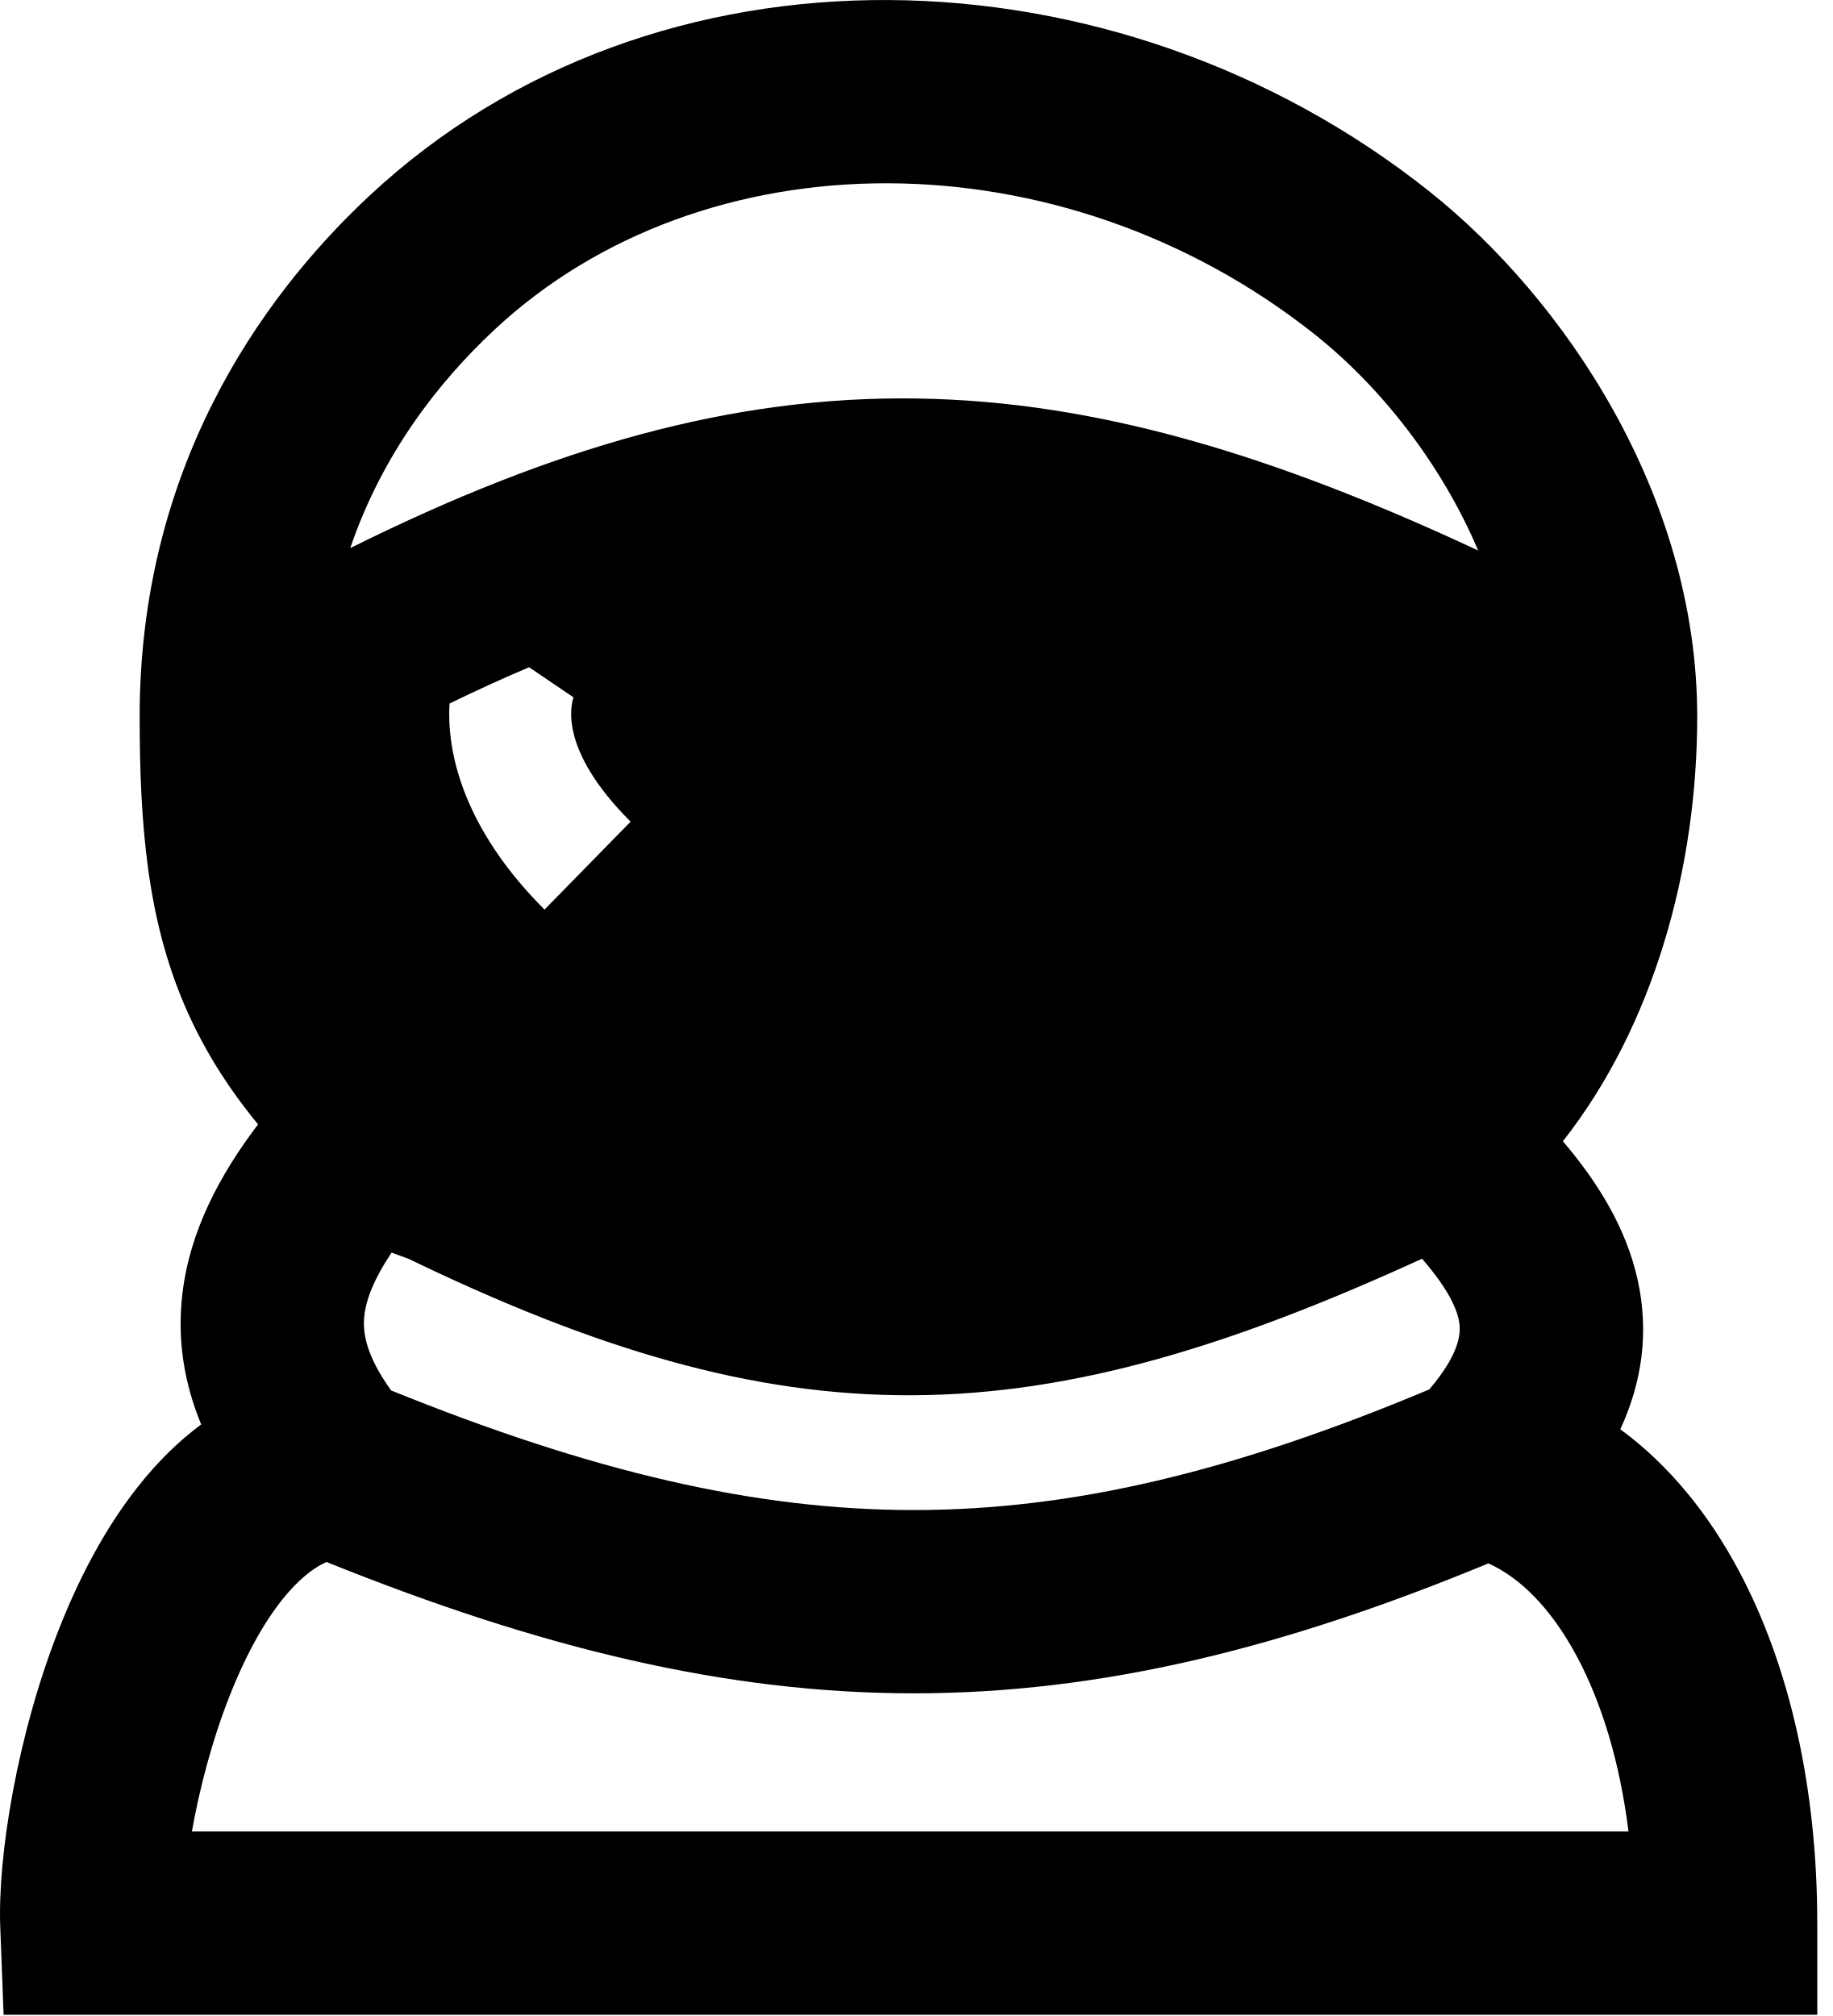
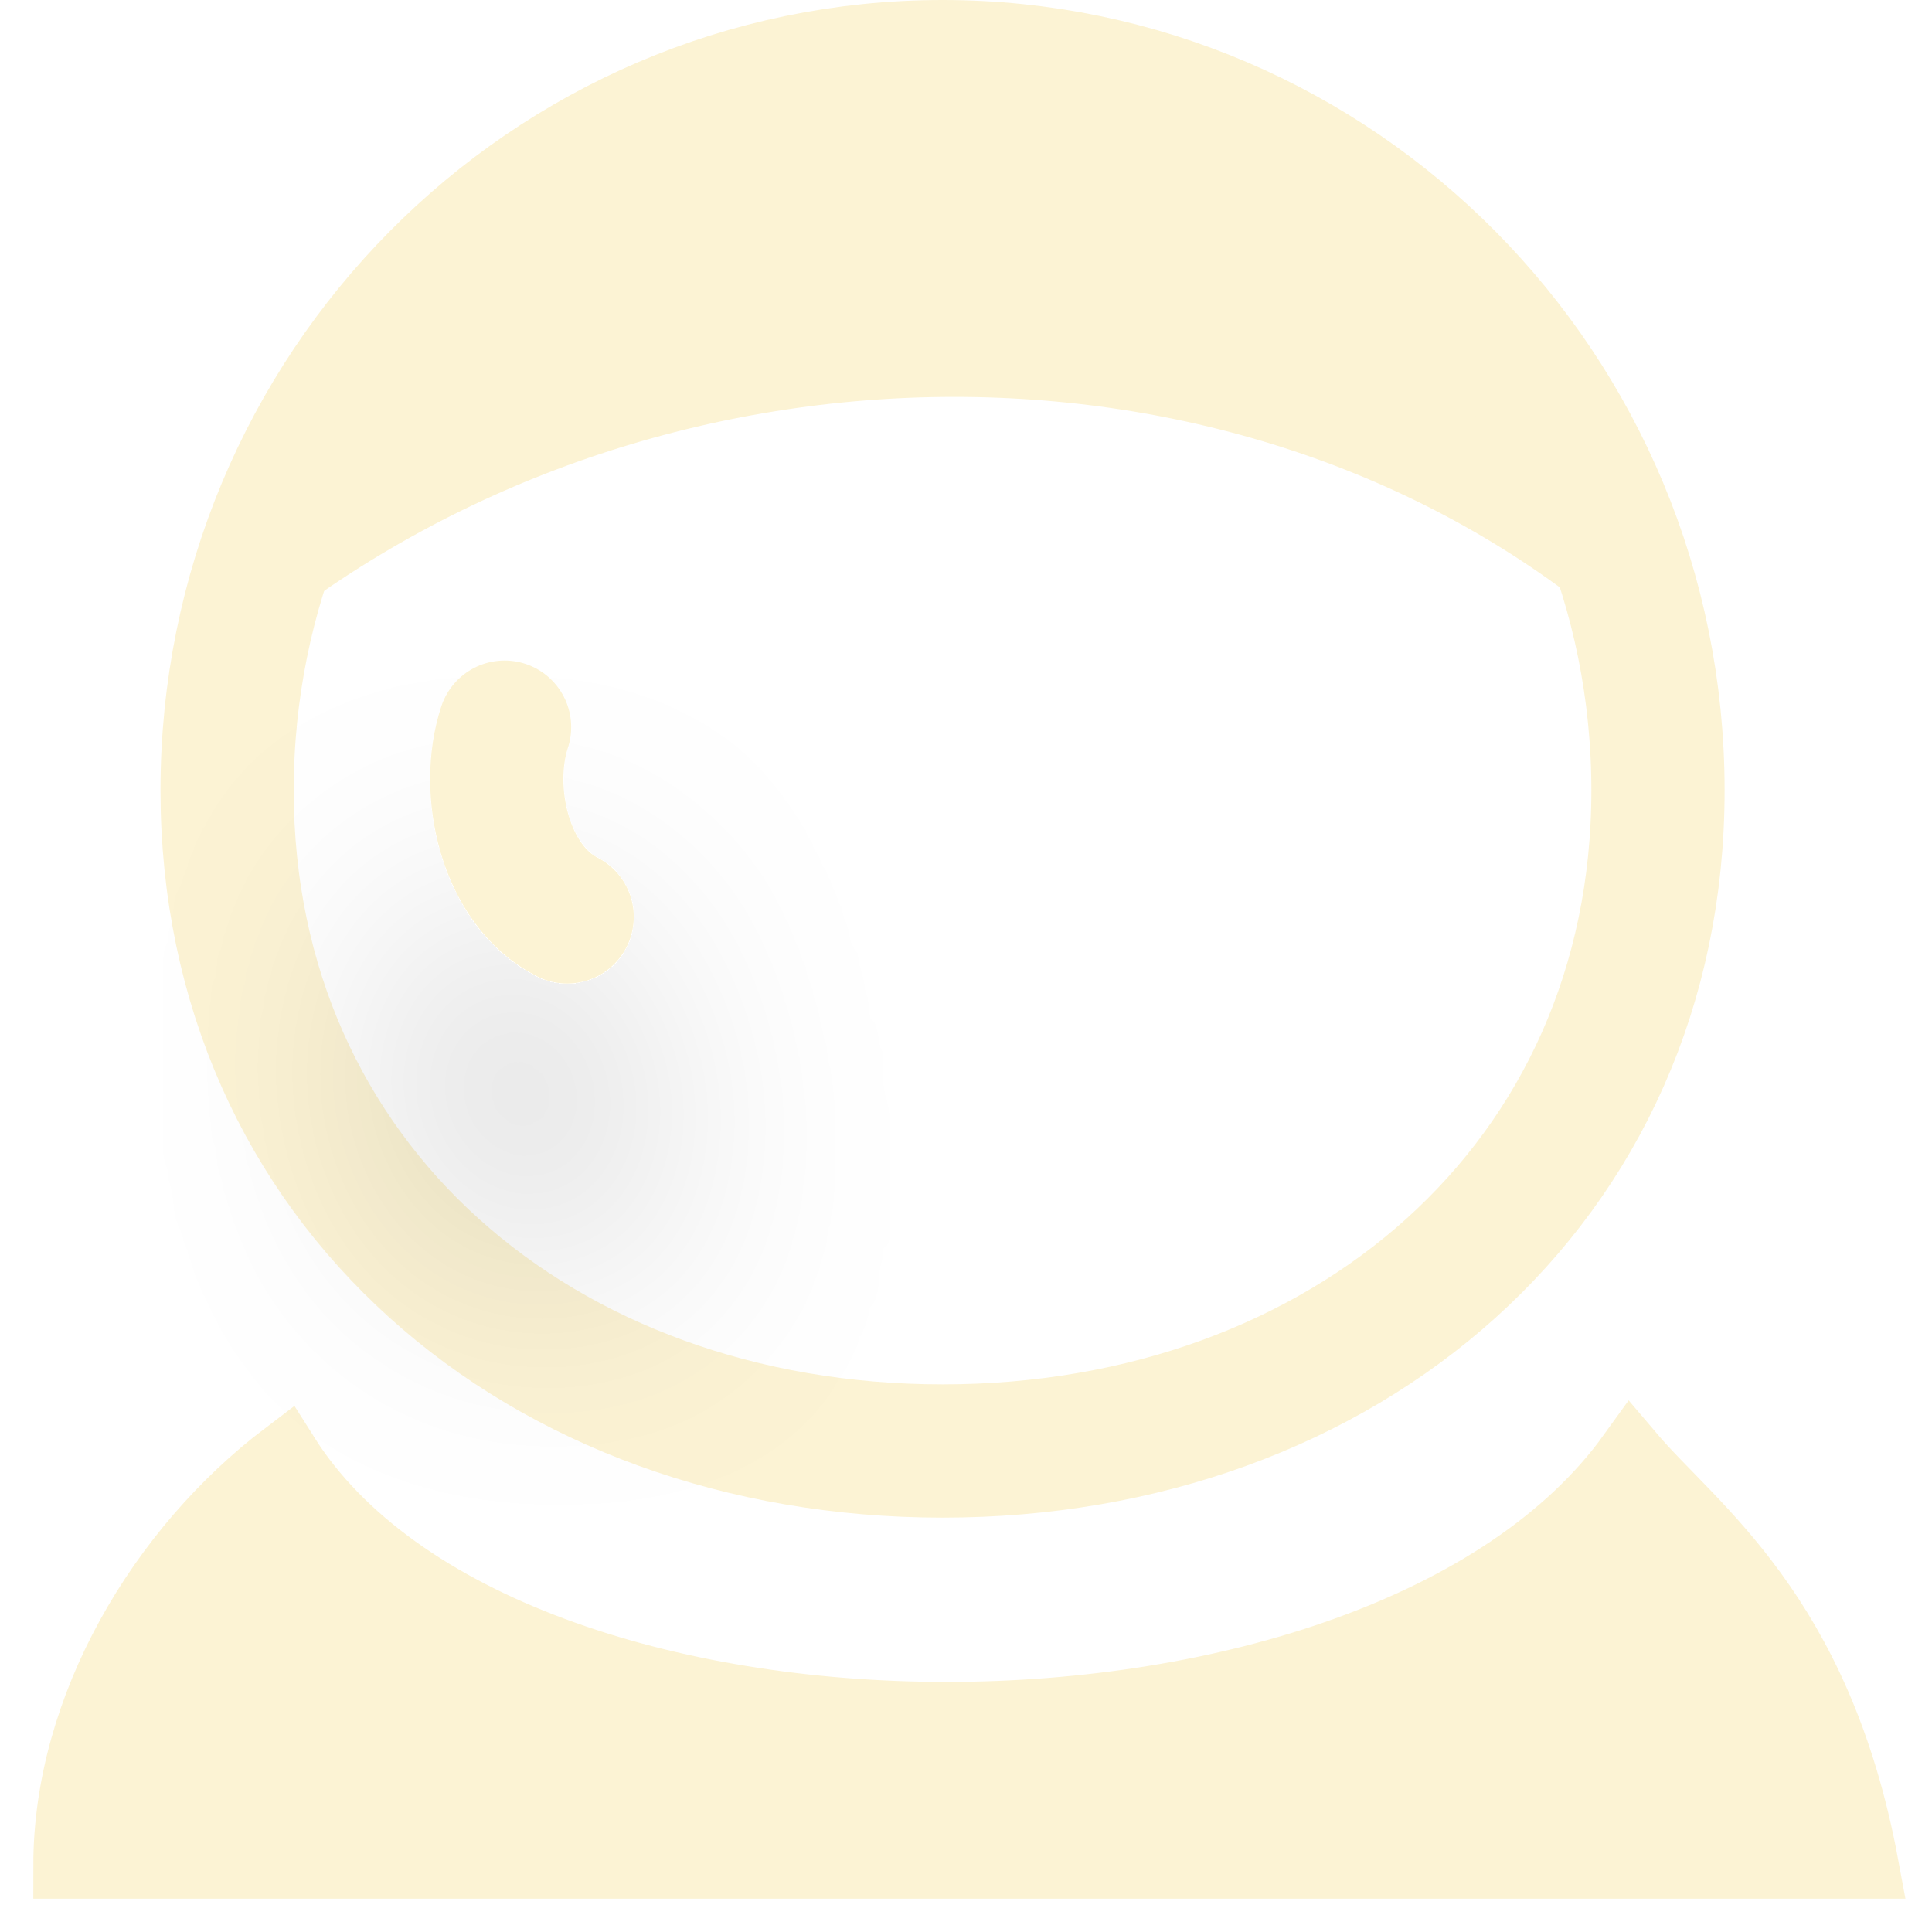
- <svg xmlns="http://www.w3.org/2000/svg" width="30" height="33" viewBox="0 0 30 33" fill="none">
-   <path fill-rule="evenodd" clip-rule="evenodd" d="M21.528 5.48C17.371 2.175 11.514 2.198 8.089 5.402C7.174 6.257 6.258 7.432 5.733 8.972C9.073 7.312 11.998 6.478 15.006 6.523C17.97 6.566 20.877 7.462 24.195 9.011C23.59 7.581 22.585 6.321 21.528 5.48ZM7.358 11.516C7.805 11.299 8.238 11.101 8.66 10.922L9.386 11.414C9.391 11.406 9.391 11.408 9.387 11.419C9.357 11.512 9.121 12.251 10.322 13.45L8.913 14.889C7.713 13.691 7.302 12.479 7.358 11.516ZM3.016 16.443C3.317 17.149 3.718 17.788 4.224 18.405C3.591 19.239 3.108 20.153 2.986 21.172C2.896 21.927 3.014 22.64 3.293 23.317C2.995 23.538 2.728 23.79 2.492 24.056C1.823 24.809 1.333 25.738 0.977 26.636C0.275 28.406 -0.039 30.402 0.004 31.537L0.059 32.98H1.503H28.246H29.746V31.48C29.746 29.288 29.301 27.282 28.461 25.709C27.973 24.793 27.324 23.983 26.522 23.396C26.876 22.63 26.997 21.812 26.805 20.946C26.617 20.099 26.152 19.349 25.582 18.681C27.068 16.794 27.781 14.214 27.781 11.731C27.781 8.096 25.594 4.881 23.395 3.132C18.263 -0.948 10.718 -1.165 6.04 3.211C4.224 4.909 2.286 7.707 2.286 11.731C2.286 13.528 2.417 15.038 3.016 16.443ZM6.41 20.504C6.499 20.537 6.592 20.571 6.69 20.607C9.721 22.07 12.282 22.853 14.943 22.839C17.6 22.825 20.192 22.016 23.277 20.604C23.655 21.04 23.823 21.359 23.876 21.596C23.913 21.765 23.944 22.099 23.395 22.744C20.187 24.089 17.556 24.718 14.957 24.718C12.368 24.718 9.697 24.094 6.402 22.76C5.98 22.173 5.933 21.796 5.965 21.527C5.995 21.272 6.116 20.943 6.41 20.504ZM5.344 25.568C5.161 25.65 4.958 25.798 4.734 26.049C4.378 26.449 4.046 27.034 3.766 27.742C3.465 28.5 3.262 29.298 3.141 29.98H26.656C26.514 28.833 26.211 27.864 25.815 27.121C25.369 26.286 24.853 25.812 24.363 25.591C21 26.982 18.018 27.718 14.957 27.718C11.877 27.718 8.829 26.973 5.344 25.568Z" fill="black" />
+ <svg xmlns="http://www.w3.org/2000/svg" width="29" height="29" viewBox="0 0 29 29" fill="none">
+   <path d="M24.887 11.864C24.887 17.767 20.182 21.78 14.148 21.78C8.114 21.78 3.409 17.767 3.409 11.864C3.409 5.854 8.227 1 14.148 1C20.069 1 24.887 5.854 24.887 11.864Z" stroke="#FCF3D4" stroke-width="2" />
+   <path d="M24.478 9.017C18.844 4.271 9.922 4.271 3.817 9.017C5.07 6.802 8.875 1.424 14.148 1.424C19.313 1.424 23.539 6.486 24.478 9.017Z" fill="#FCF3D4" stroke="#FCF3D4" />
+   <path d="M24.479 21.831C20.722 27.051 7.574 27.051 4.287 21.831C2.409 23.254 1 25.627 1 28H28C27.296 24.203 25.418 22.938 24.479 21.831Z" fill="#FCF3D4" stroke="#FCF3D4" />
+   <g filter="url(#filter0_d_1047_9)">
+     <path d="M7.574 10.915C7.261 11.864 7.574 13.288 8.513 13.763" stroke="#FCF3D4" stroke-width="2" stroke-linecap="round" />
+   </g>
+   <defs>
+     <filter id="filter0_d_1047_9" x="2.457" y="9.915" width="11.057" height="12.848" filterUnits="userSpaceOnUse" color-interpolation-filters="sRGB">
+       <feFlood flood-opacity="0" result="BackgroundImageFix" />
+       <feColorMatrix in="SourceAlpha" type="matrix" values="0 0 0 0 0 0 0 0 0 0 0 0 0 0 0 0 0 0 127 0" result="hardAlpha" />
+       <feOffset dy="4" />
+       <feGaussianBlur stdDeviation="2" />
+       <feComposite in2="hardAlpha" operator="out" />
+       <feColorMatrix type="matrix" values="0 0 0 0 0 0 0 0 0 0 0 0 0 0 0 0 0 0 0.25 0" />
+       <feBlend mode="normal" in2="BackgroundImageFix" result="effect1_dropShadow_1047_9" />
+       <feBlend mode="normal" in="SourceGraphic" in2="effect1_dropShadow_1047_9" result="shape" />
+     </filter>
+   </defs>
</svg>
